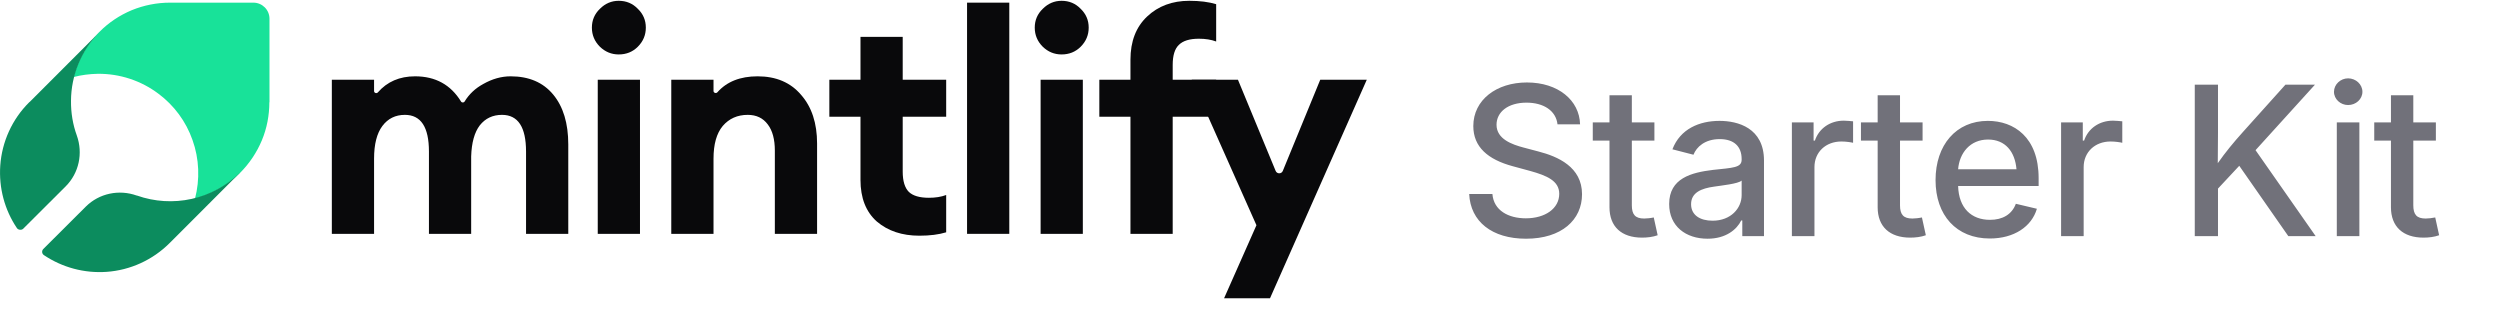
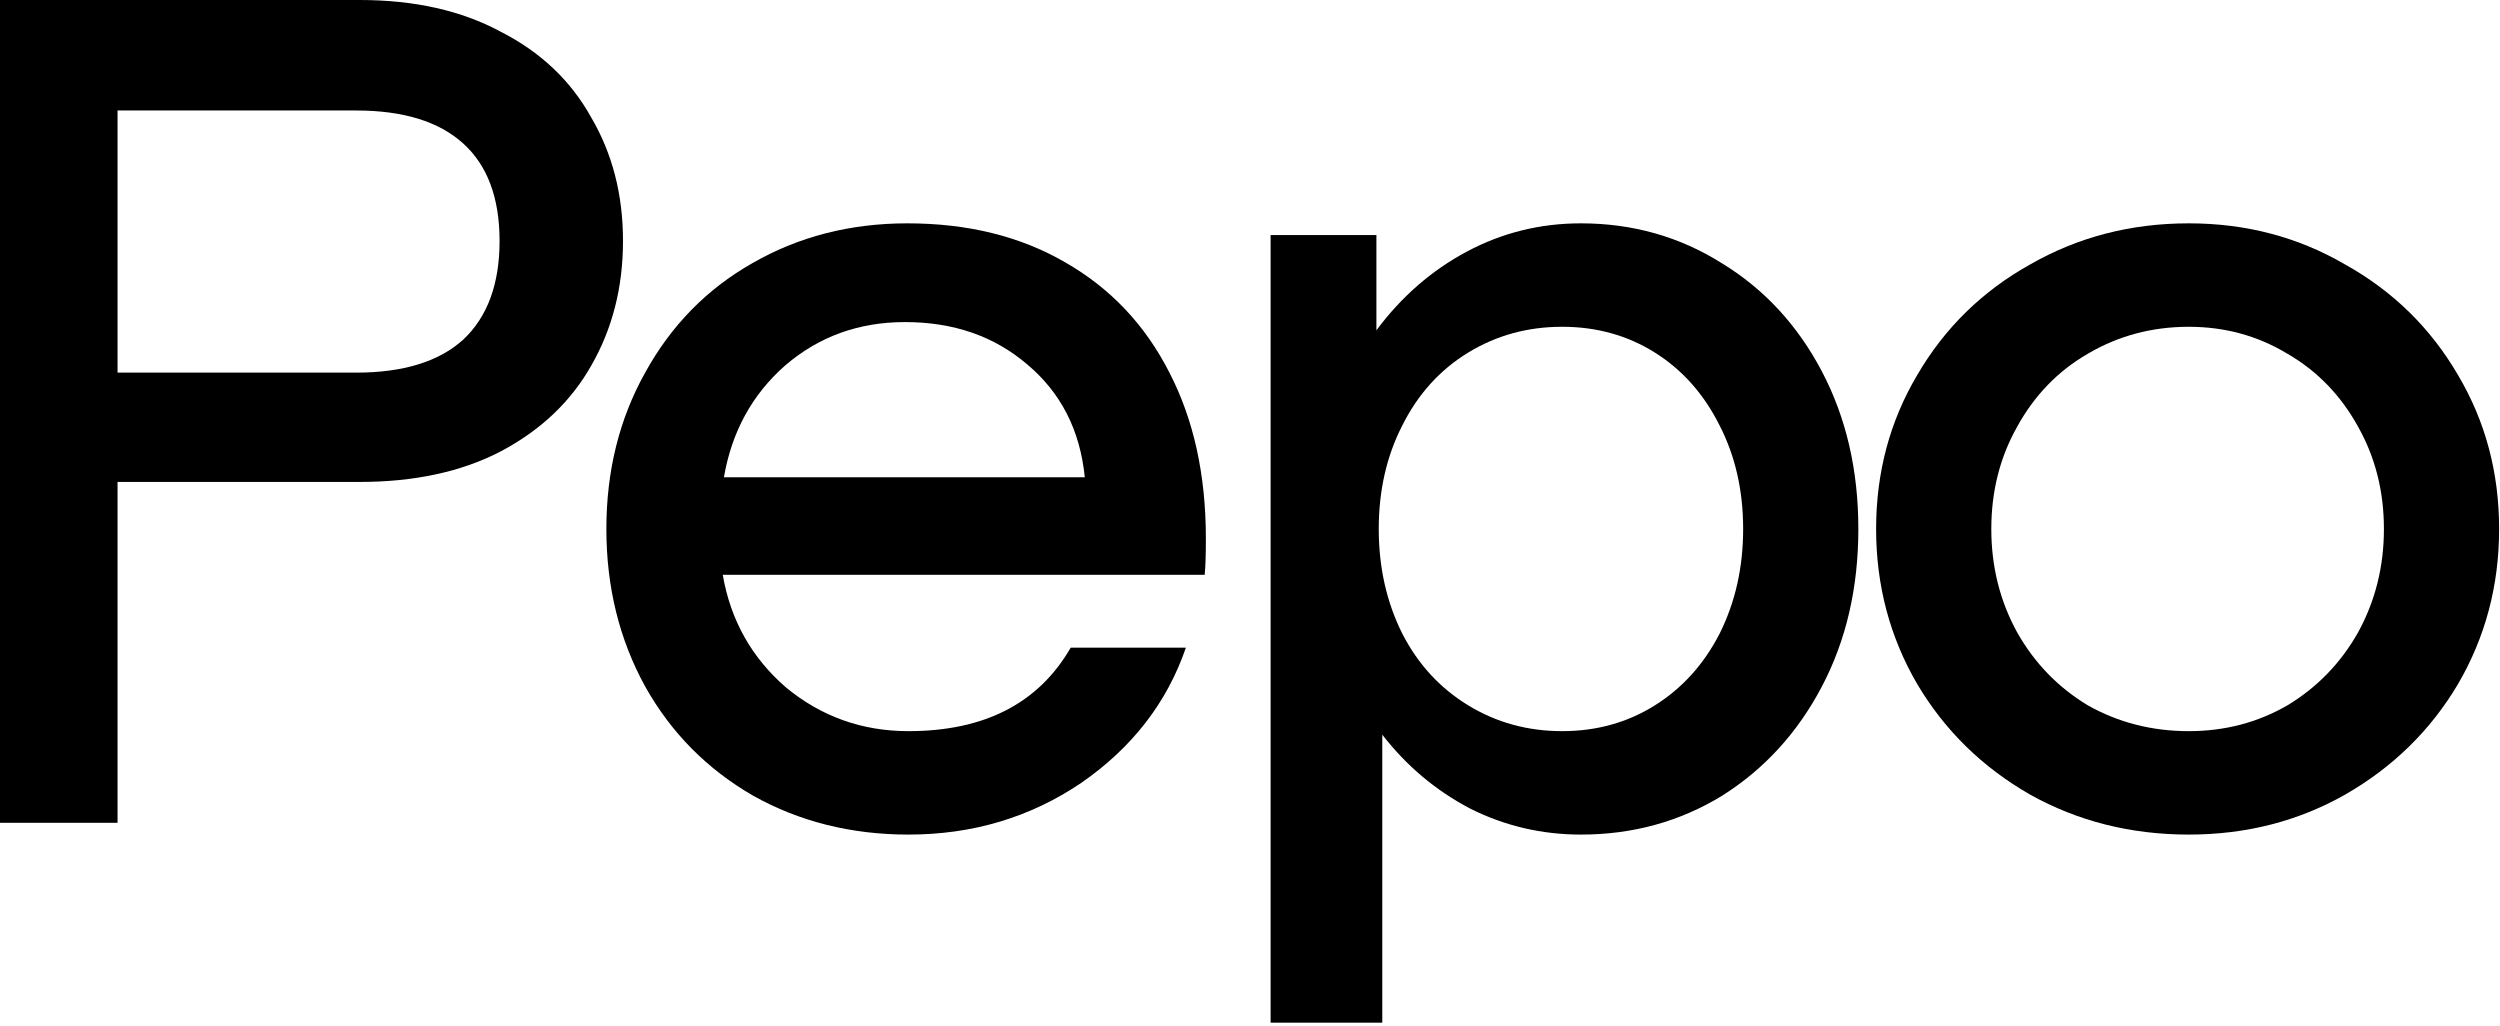
- <svg xmlns="http://www.w3.org/2000/svg" width="180" height="23" viewBox="0 0 180 23" fill="none">
-   <path d="M91.44 21.476H88.133L90.464 16.216L85.802 5.74H89.132L91.847 12.307C91.943 12.536 92.268 12.536 92.362 12.306L95.058 5.74H98.409L91.44 21.476Z" fill="#09090B" />
-   <path d="M81.393 16.837V8.403H79.152V5.74H81.393V4.297C81.393 2.98 81.792 1.944 82.592 1.19C83.391 0.435 84.404 0.058 85.633 0.058C86.387 0.058 87.031 0.139 87.564 0.302V2.988C87.208 2.854 86.794 2.788 86.32 2.788C85.655 2.788 85.174 2.936 84.878 3.232C84.582 3.513 84.434 3.994 84.434 4.674V5.74H87.564V8.403H84.434V16.837H81.393Z" fill="#09090B" />
-   <path d="M76.433 3.92C75.915 3.92 75.463 3.735 75.079 3.365C74.694 2.98 74.502 2.521 74.502 1.989C74.502 1.456 74.694 1.005 75.079 0.635C75.463 0.25 75.915 0.058 76.433 0.058C76.98 0.058 77.438 0.25 77.809 0.635C78.193 1.005 78.386 1.456 78.386 1.989C78.386 2.521 78.193 2.98 77.809 3.365C77.438 3.735 76.98 3.92 76.433 3.92ZM74.924 16.837V5.74H77.964V16.837H74.924Z" fill="#09090B" />
-   <path d="M69.628 16.837V0.191H72.669V16.837H69.628Z" fill="#09090B" />
-   <path d="M66.194 16.97C64.951 16.97 63.93 16.63 63.131 15.949C62.347 15.254 61.955 14.255 61.955 12.953V8.403H59.713V5.74H61.955V2.655H64.995V5.74H68.125V8.403H64.995V12.354C64.995 13.034 65.143 13.523 65.439 13.819C65.735 14.1 66.216 14.24 66.882 14.24C67.355 14.24 67.769 14.174 68.125 14.04V16.726C67.592 16.889 66.948 16.97 66.194 16.97Z" fill="#09090B" />
-   <path d="M48.332 16.837V5.74H51.373V6.551C51.373 6.688 51.559 6.748 51.65 6.646C52.328 5.879 53.293 5.495 54.546 5.495C55.878 5.495 56.921 5.939 57.676 6.827C58.445 7.7 58.83 8.869 58.83 10.334V16.837H55.789V10.844C55.789 10.03 55.619 9.402 55.279 8.958C54.939 8.499 54.458 8.27 53.836 8.27C53.096 8.27 52.497 8.536 52.038 9.069C51.594 9.601 51.373 10.386 51.373 11.421V16.837H48.332Z" fill="#09090B" />
-   <path d="M44.547 3.92C44.029 3.92 43.578 3.735 43.193 3.365C42.809 2.98 42.616 2.521 42.616 1.989C42.616 1.456 42.809 1.005 43.193 0.635C43.578 0.25 44.029 0.058 44.547 0.058C45.095 0.058 45.553 0.25 45.923 0.635C46.308 1.005 46.5 1.456 46.5 1.989C46.5 2.521 46.308 2.98 45.923 3.365C45.553 3.735 45.095 3.92 44.547 3.92ZM43.038 16.837V5.74H46.079V16.837H43.038Z" fill="#09090B" />
-   <path d="M37.875 16.837V10.911C37.875 9.15 37.298 8.27 36.144 8.27C35.478 8.27 34.945 8.521 34.546 9.024C34.161 9.527 33.954 10.275 33.924 11.266V16.837H30.884V10.911C30.884 9.15 30.306 8.27 29.152 8.27C28.472 8.27 27.932 8.536 27.532 9.069C27.133 9.601 26.933 10.386 26.933 11.421V16.837H23.892V5.74H26.933V6.559C26.933 6.695 27.116 6.755 27.206 6.652C27.878 5.881 28.771 5.495 29.885 5.495C31.349 5.495 32.452 6.1 33.193 7.309C33.252 7.404 33.395 7.403 33.454 7.307C33.774 6.78 34.219 6.361 34.79 6.05C35.441 5.68 36.099 5.495 36.765 5.495C38.082 5.495 39.103 5.932 39.828 6.805C40.553 7.678 40.916 8.876 40.916 10.4V16.837H37.875Z" fill="#09090B" />
-   <path d="M19.403 7.362V1.35C19.403 0.705 18.879 0.191 18.244 0.191H12.235C11.291 0.191 10.357 0.378 9.487 0.733C8.618 1.098 7.824 1.621 7.16 2.295L7.114 2.341C6.235 3.23 5.609 4.333 5.291 5.548C5.861 5.399 6.45 5.324 7.039 5.314C8.609 5.296 10.151 5.801 11.403 6.745C12.534 7.586 13.394 8.746 13.861 10.083C14.347 11.438 14.403 12.916 14.039 14.309C15.244 13.991 16.356 13.364 17.244 12.486L17.291 12.439C17.954 11.775 18.487 10.98 18.851 10.111C19.216 9.241 19.393 8.306 19.393 7.362H19.403Z" fill="#18E299" />
-   <path d="M5.112 7.26C5.121 5.416 5.857 3.646 7.151 2.324L2.151 7.326C2.133 7.344 2.114 7.354 2.095 7.372C0.876 8.583 0.14 10.204 0.019 11.918C-0.092 13.52 0.327 15.103 1.22 16.426C1.306 16.552 1.537 16.593 1.667 16.472L4.73 13.417C5.689 12.458 5.987 11.033 5.531 9.757C5.242 8.965 5.103 8.117 5.112 7.26Z" fill="#0C8C5E" />
-   <path d="M17.262 12.44C16.303 13.38 15.102 14.032 13.799 14.321C12.486 14.61 11.127 14.526 9.861 14.079C9.861 14.079 9.851 14.079 9.842 14.079C8.567 13.622 7.142 13.921 6.183 14.871L3.12 17.926C2.99 18.056 3.009 18.27 3.167 18.373C4.489 19.258 6.072 19.686 7.673 19.574C9.386 19.453 10.997 18.717 12.216 17.497L12.263 17.451L17.262 12.449V12.44Z" fill="#0C8C5E" />
-   <text x="105" y="17" font-family="Inter, ui-sans-serif, system-ui, -apple-system, sans-serif" font-size="15" font-weight="500" fill="#71717A" letter-spacing="-0.01em">Starter Kit</text>
+ <svg xmlns="http://www.w3.org/2000/svg" width="739" height="303" viewBox="0 0 739 303" fill="none">
+   <path d="M647.007 246.703C629.865 246.703 614.229 242.765 600.098 234.889C585.968 226.781 574.849 215.894 566.741 202.227C558.634 188.328 554.58 173.039 554.58 156.361C554.58 139.682 558.634 124.51 566.741 110.843C574.849 96.944 585.968 86.056 600.098 78.18C614.229 70.073 629.865 66.019 647.007 66.019C663.917 66.019 679.321 70.073 693.22 78.18C707.35 86.056 718.469 96.944 726.577 110.843C734.685 124.51 738.739 139.682 738.739 156.361C738.739 173.039 734.685 188.328 726.577 202.227C718.469 215.894 707.35 226.781 693.22 234.889C679.321 242.765 663.917 246.703 647.007 246.703ZM647.007 216.126C657.662 216.126 667.391 213.578 676.194 208.481C684.997 203.153 691.946 195.972 697.042 186.938C702.138 177.672 704.686 167.48 704.686 156.361C704.686 145.242 702.138 135.165 697.042 126.131C691.946 116.865 684.997 109.684 676.194 104.588C667.391 99.26 657.662 96.596 647.007 96.596C636.119 96.596 626.158 99.26 617.124 104.588C608.322 109.684 601.372 116.865 596.276 126.131C591.18 135.165 588.632 145.242 588.632 156.361C588.632 167.48 591.18 177.672 596.276 186.938C601.372 195.972 608.322 203.153 617.124 208.481C626.158 213.578 636.119 216.126 647.007 216.126Z" fill="black" />
+   <path d="M467.324 66.019C482.613 66.019 496.512 69.957 509.02 77.833C521.529 85.477 531.374 96.133 538.555 109.8C545.736 123.467 549.327 138.988 549.327 156.361C549.327 173.734 545.736 189.255 538.555 202.922C531.374 216.589 521.529 227.36 509.02 235.236C496.512 242.881 482.613 246.703 467.324 246.703C455.742 246.703 444.854 244.155 434.662 239.059C424.47 233.731 415.783 226.434 408.602 217.168V302.298H375.592V69.494H406.864V97.639C414.277 87.678 423.196 79.918 433.62 74.358C444.044 68.799 455.279 66.019 467.324 66.019ZM461.765 216.126C471.957 216.126 481.107 213.578 489.215 208.481C497.322 203.385 503.693 196.32 508.325 187.286C512.958 178.02 515.275 167.712 515.275 156.361C515.275 145.01 512.958 134.818 508.325 125.784C503.693 116.518 497.322 109.337 489.215 104.241C481.107 99.144 471.957 96.596 461.765 96.596C451.572 96.596 442.306 99.144 433.967 104.241C425.628 109.337 419.142 116.518 414.509 125.784C409.876 134.818 407.559 145.01 407.559 156.361C407.559 167.712 409.876 178.02 414.509 187.286C419.142 196.32 425.628 203.385 433.967 208.481C442.306 213.578 451.572 216.126 461.765 216.126Z" fill="black" />
+   <path d="M268.197 66.019C286.034 66.019 301.554 69.841 314.758 77.486C328.194 85.13 338.502 96.017 345.683 110.148C352.864 124.046 356.454 140.377 356.454 159.141C356.454 164.005 356.339 167.596 356.107 169.912H213.645C215.961 183.348 222.215 194.467 232.408 203.269C242.832 211.84 254.878 216.126 268.545 216.126C291.014 216.126 306.998 207.902 316.495 191.455H350.547C344.988 207.671 334.68 220.99 319.623 231.414C304.566 241.607 287.54 246.703 268.545 246.703C251.635 246.703 236.346 242.881 222.679 235.236C209.012 227.36 198.356 216.589 190.712 202.922C183.067 189.023 179.245 173.503 179.245 156.361C179.245 139.219 183.067 123.815 190.712 110.148C198.356 96.249 208.896 85.477 222.331 77.833C235.998 69.957 251.287 66.019 268.197 66.019ZM267.502 95.206C253.835 95.206 242.021 99.492 232.06 108.063C222.331 116.634 216.308 127.637 213.992 141.072H320.665C319.275 127.174 313.6 116.055 303.639 107.715C293.91 99.376 281.864 95.206 267.502 95.206Z" fill="black" />
+   <path d="M106.326 0C122.541 0 136.44 3.127 148.022 9.382C159.836 15.405 168.754 23.86 174.777 34.747C181.031 45.403 184.159 57.564 184.159 71.231C184.159 84.898 181.031 97.175 174.777 108.063C168.754 118.719 159.836 127.174 148.022 133.428C136.44 139.451 122.541 142.462 106.326 142.462H34.747V243.228H0V0H106.326ZM105.283 110.148C119.182 110.148 129.722 106.905 136.903 100.419C144.084 93.701 147.674 83.972 147.674 71.231C147.674 58.491 144.084 48.877 136.903 42.391C129.722 35.905 119.182 32.662 105.283 32.662H34.747V110.148H105.283Z" fill="black" />
</svg>
